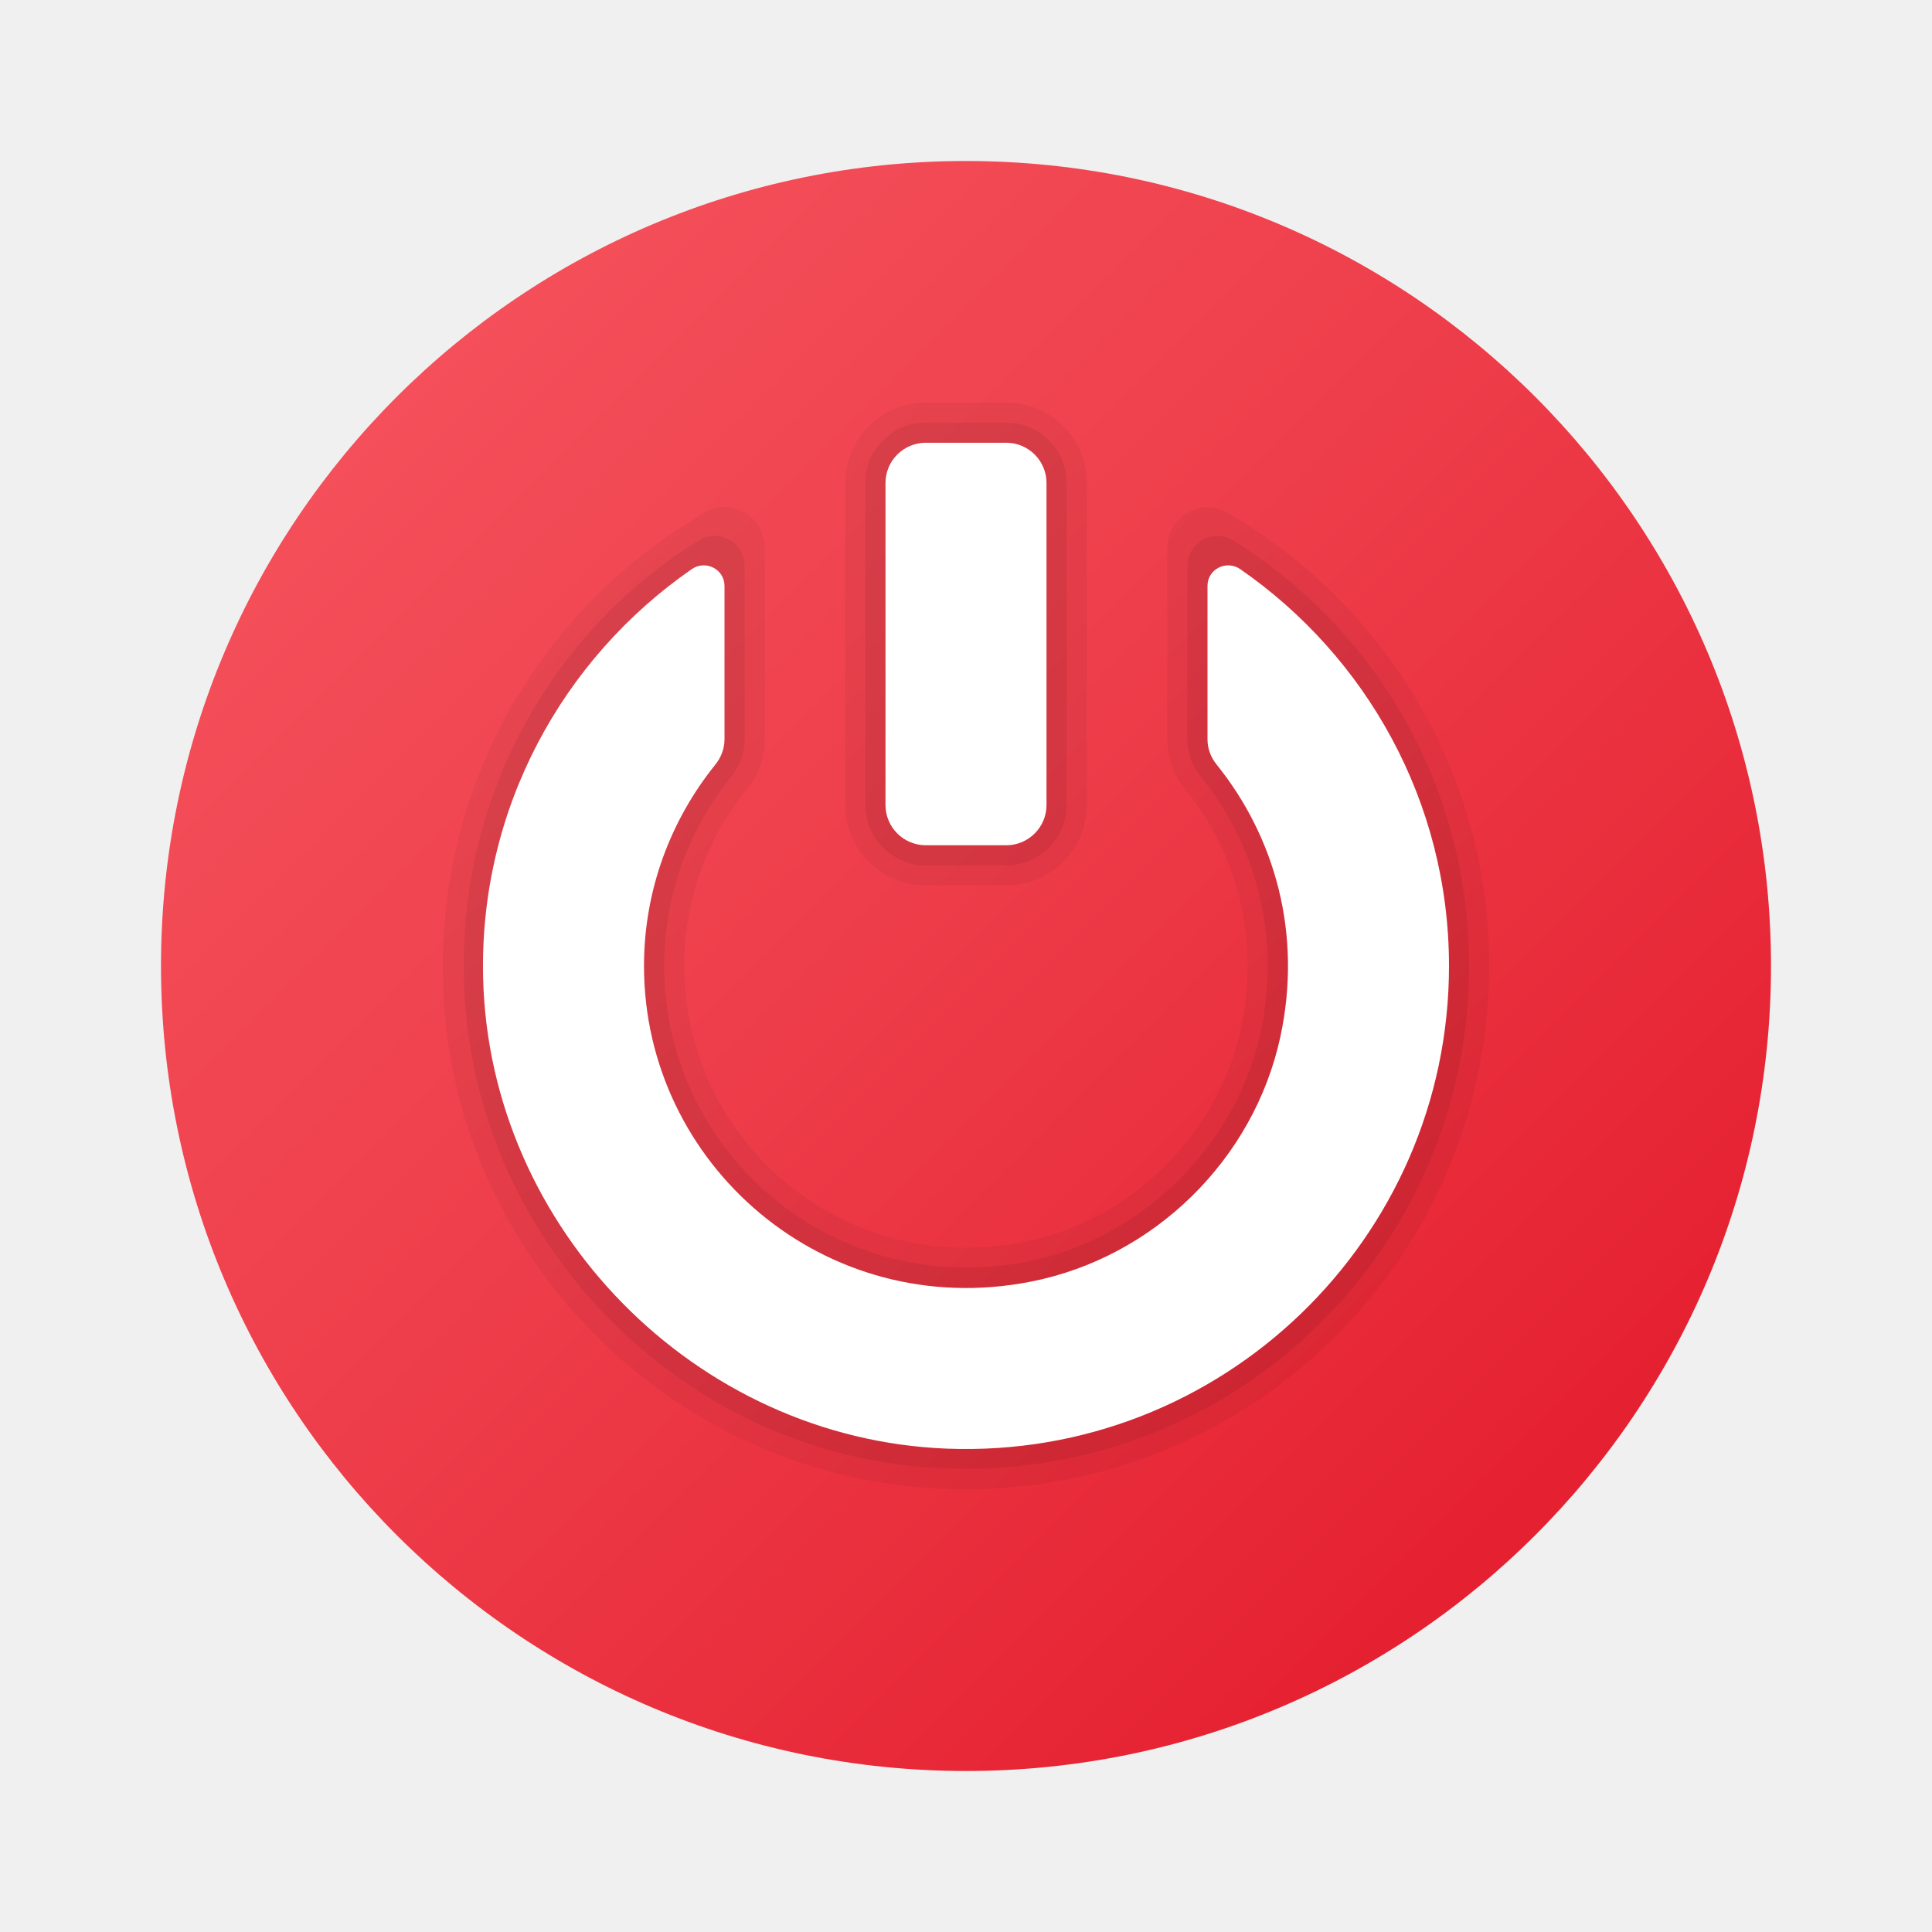
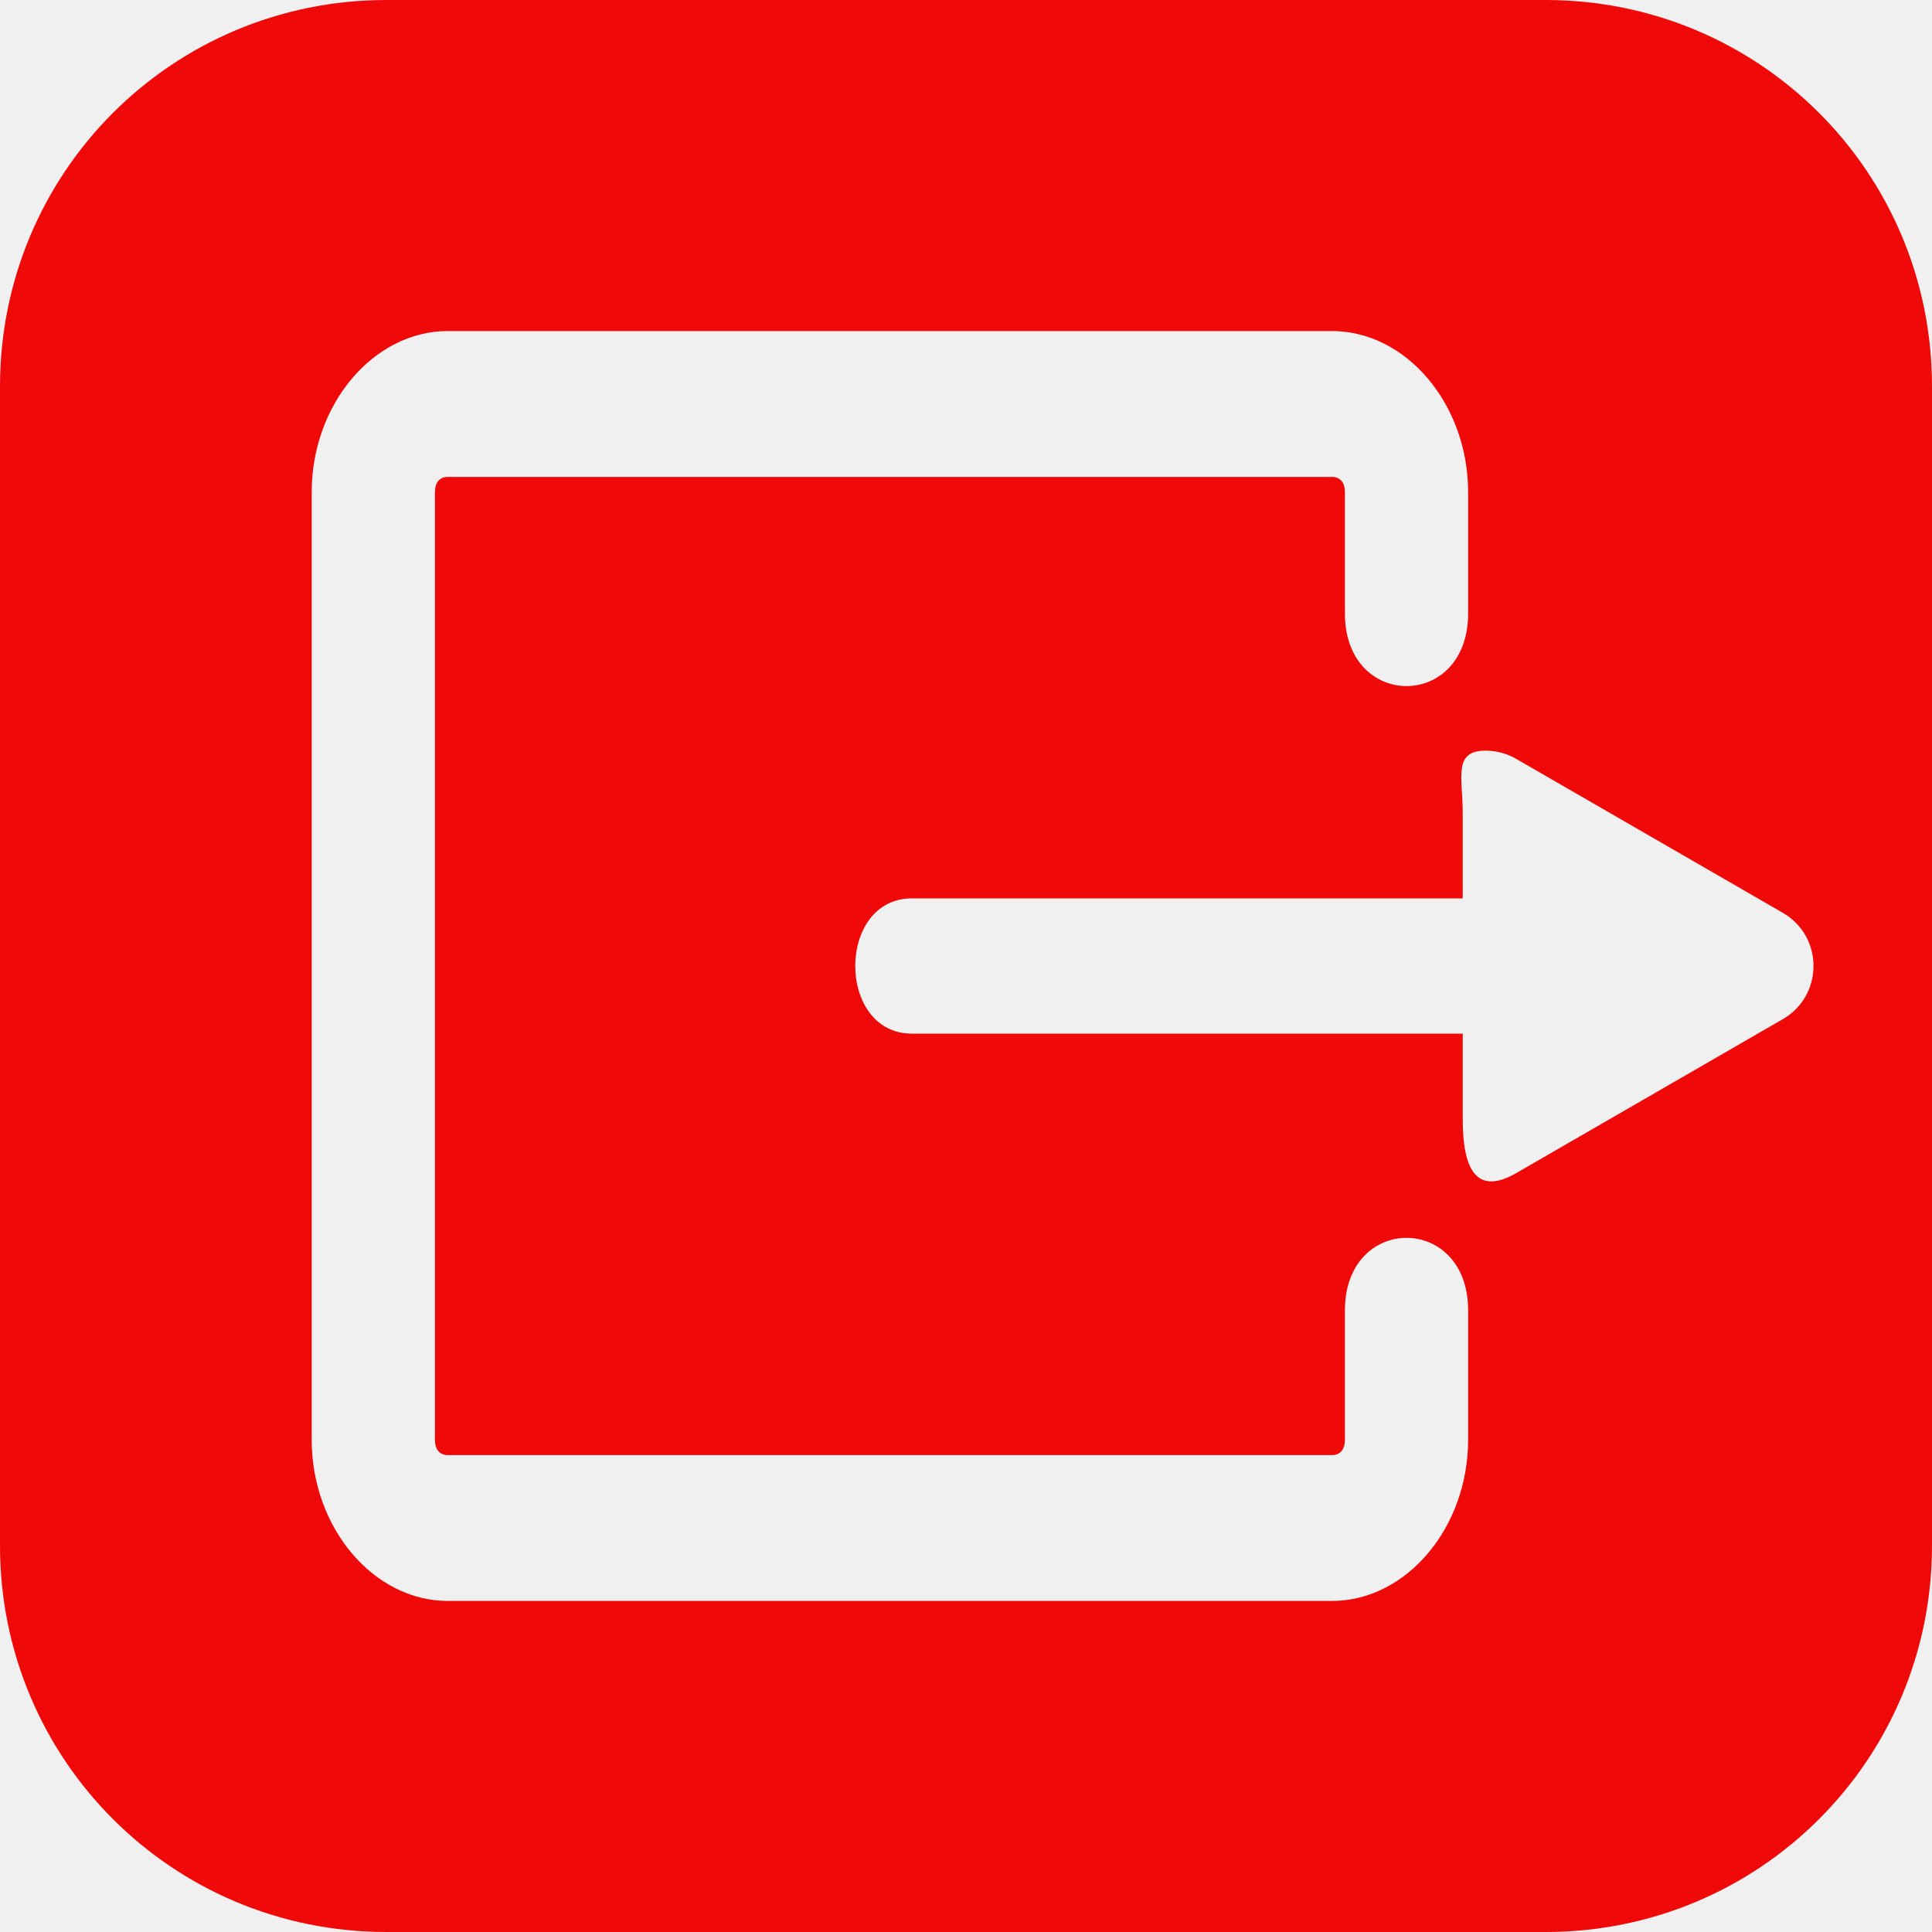
- <svg xmlns="http://www.w3.org/2000/svg" viewBox="0 0 48 48" width="30px" height="30px">
-   <linearGradient id="9Zf~EdBnGkYjb06gomJKUa" x1="9.858" x2="38.142" y1="9.858" y2="38.142" gradientUnits="userSpaceOnUse">
-     <stop offset="0" stop-color="#f44f5a" />
-     <stop offset=".443" stop-color="#ee3d4a" />
-     <stop offset="1" stop-color="#e52030" />
-   </linearGradient>
-   <path fill="url(#9Zf~EdBnGkYjb06gomJKUa)" d="M44,24c0,11.045-8.955,20-20,20S4,35.045,4,24S12.955,4,24,4S44,12.955,44,24z" />
-   <path d="M29,13.61v4.722c0,0.445,0.129,0.889,0.411,1.233c1.262,1.536,1.884,3.616,1.452,5.838 c-0.531,2.732-2.731,4.933-5.463,5.463C20.92,31.732,17,28.324,17,24c0-1.686,0.598-3.232,1.592-4.44 C18.869,19.223,19,18.788,19,18.351V13.61c0-0.756-0.819-1.259-1.474-0.882c-4.407,2.536-7.188,7.579-6.389,13.183 c0.823,5.773,5.584,10.365,11.379,11.006C30.36,37.786,37,31.669,37,24c0-4.822-2.626-9.029-6.526-11.272 C29.818,12.35,29,12.853,29,13.61z" opacity=".05" />
-   <path d="M29.5,14.067v4.282c0,0.337,0.107,0.668,0.32,0.929c1.287,1.582,1.945,3.695,1.576,5.963 c-0.502,3.158-3.079,5.697-6.24,6.166C20.501,32.098,16.5,28.521,16.5,24c0-1.792,0.632-3.434,1.681-4.724 c0.211-0.258,0.319-0.585,0.319-0.918v-4.29c0-0.582-0.639-0.949-1.134-0.644c-3.818,2.361-6.217,6.758-5.796,11.672 c0.515,6.008,5.432,10.918,11.453,11.358C30.366,37.019,36.5,31.226,36.5,24c0-4.462-2.336-8.388-5.865-10.576 C30.14,13.118,29.5,13.484,29.5,14.067z" opacity=".07" />
-   <path fill="#fff" d="M30,14.556v3.817c0,0.229,0.084,0.446,0.228,0.624c1.439,1.786,2.135,4.193,1.583,6.758 c-0.657,3.052-3.14,5.488-6.204,6.088C20.495,32.844,16,28.937,16,24c0-1.894,0.667-3.631,1.771-5.002 C17.915,18.819,18,18.601,18,18.371v-3.814c0-0.418-0.471-0.654-0.815-0.416c-3.201,2.218-5.281,5.944-5.182,10.147 c0.147,6.243,5.28,11.459,11.52,11.703C30.356,36.257,36,30.775,36,24c0-4.084-2.057-7.691-5.184-9.858 C30.472,13.904,30,14.136,30,14.556z" />
-   <path d="M23,22h2c1.105,0,2-0.895,2-2v-8c0-1.105-0.895-2-2-2h-2c-1.105,0-2,0.895-2,2v8 C21,21.105,21.895,22,23,22z" opacity=".05" />
-   <path d="M23,21.5h2c0.828,0,1.5-0.672,1.5-1.5v-8c0-0.828-0.672-1.5-1.5-1.5h-2c-0.828,0-1.5,0.672-1.5,1.5v8 C21.5,20.828,22.172,21.5,23,21.5z" opacity=".07" />
-   <path fill="#fff" d="M25,21h-2c-0.552,0-1-0.448-1-1v-8c0-0.552,0.448-1,1-1h2c0.552,0,1,0.448,1,1v8 C26,20.552,25.552,21,25,21z" />
+ <svg xmlns="http://www.w3.org/2000/svg" viewBox="0 0 100 100" width="32px" height="32px">
+   <g display="inline">
+     <path d="M20 0C8.92 0 0 8.92 0 20v60c0 11.08 8.92 20 20 20h60c11.08 0 20-8.92 20-20V20c0-11.08-8.92-20-20-20H20zm3.184 17.135h45.754c3.851 0 7.052 3.785 7.052 8.344v6.205c.061 5.103-6.438 5.103-6.377 0v-6.205c0-.507-.247-.795-.675-.795H23.184c-.429 0-.672.288-.672.795v49.04c0 .507.243.797.672.797h45.754c.428 0 .675-.29.675-.796v-6.622c-.06-5.103 6.438-5.103 6.377 0v6.622c0 4.558-3.2 8.345-7.052 8.345H23.184c-3.852 0-7.051-3.787-7.051-8.345V25.479c0-4.559 3.199-8.344 7.05-8.344zm53.78 21.719a3.18 3.18 0 0 1 1.515.425l13.798 7.967c2.119 1.224 2.119 4.282 0 5.506L78.48 60.719c-2.12 1.222-2.768-.308-2.768-2.754V53.5H47.258c-3.987.067-3.987-7.067 0-7H75.71v-4.469c0-1.785-.53-3.22 1.254-3.177z" opacity="1" fill="#f00909" fill-opacity="1" fill-rule="nonzero" stroke="none" stroke-width="3.8" stroke-linecap="round" stroke-linejoin="round" stroke-miterlimit="4" stroke-dasharray="none" stroke-dashoffset="0" stroke-opacity="1" class="fill-000000" />
+   </g>
</svg>
